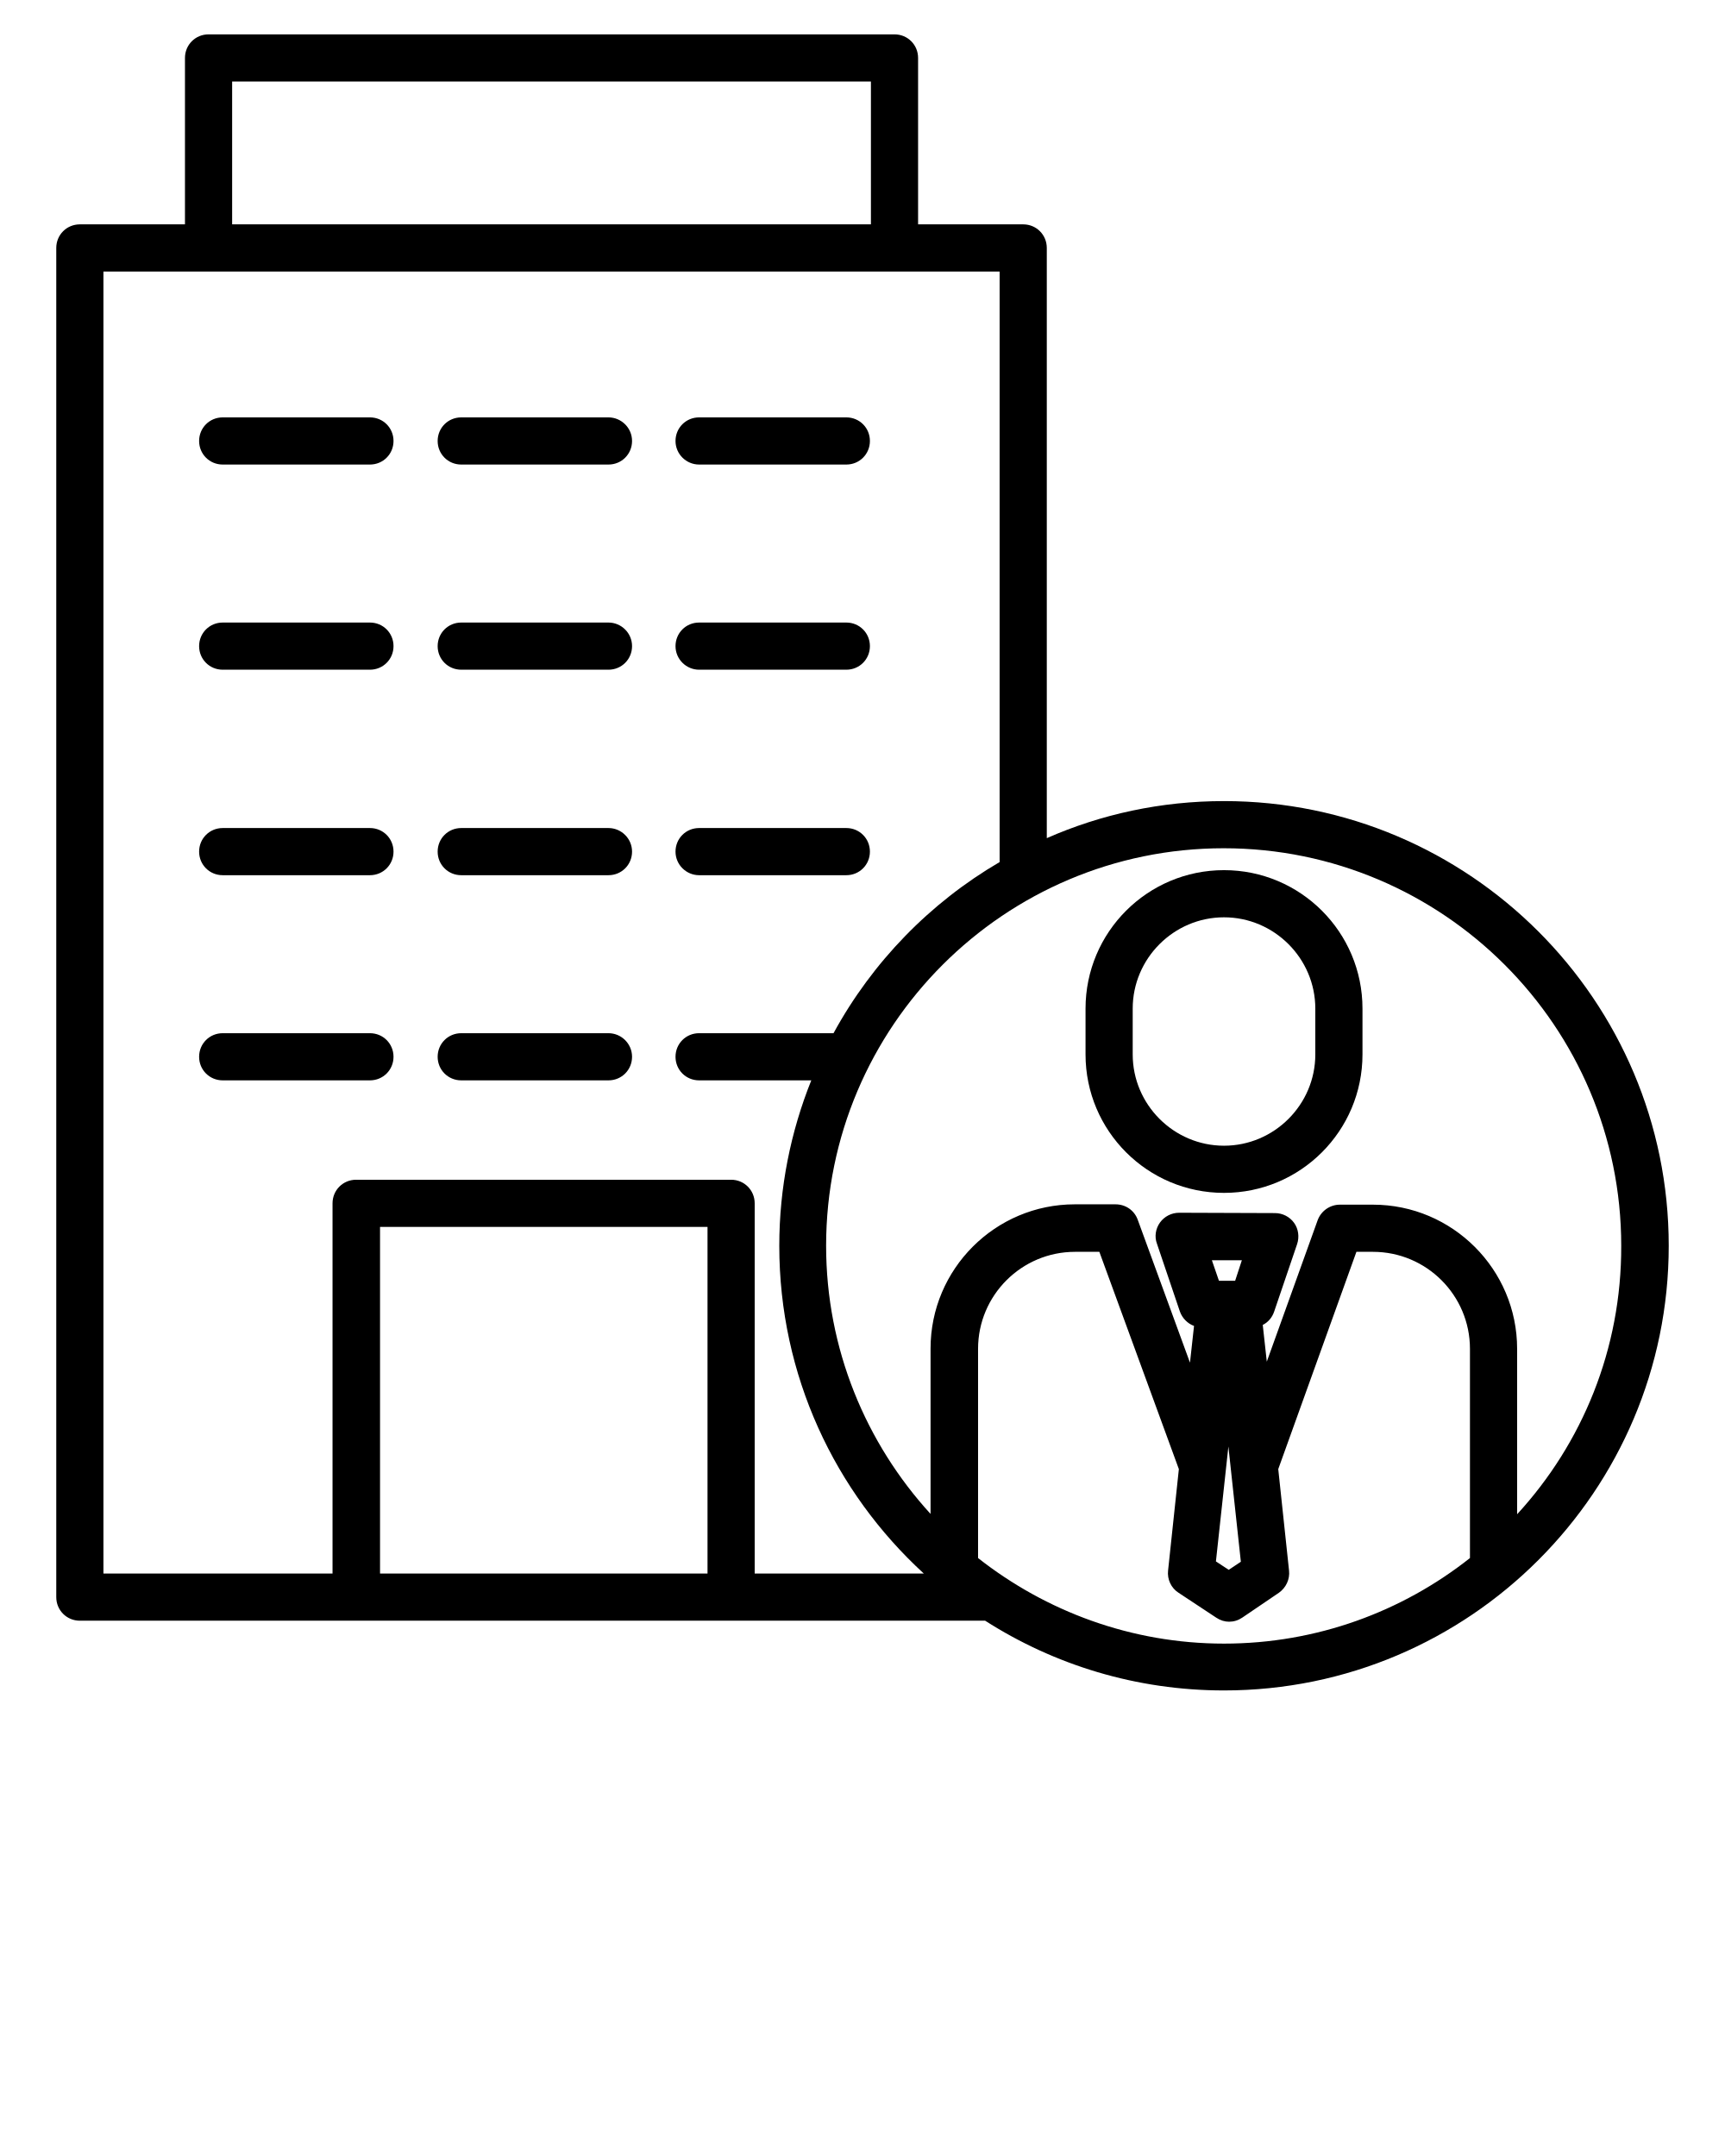
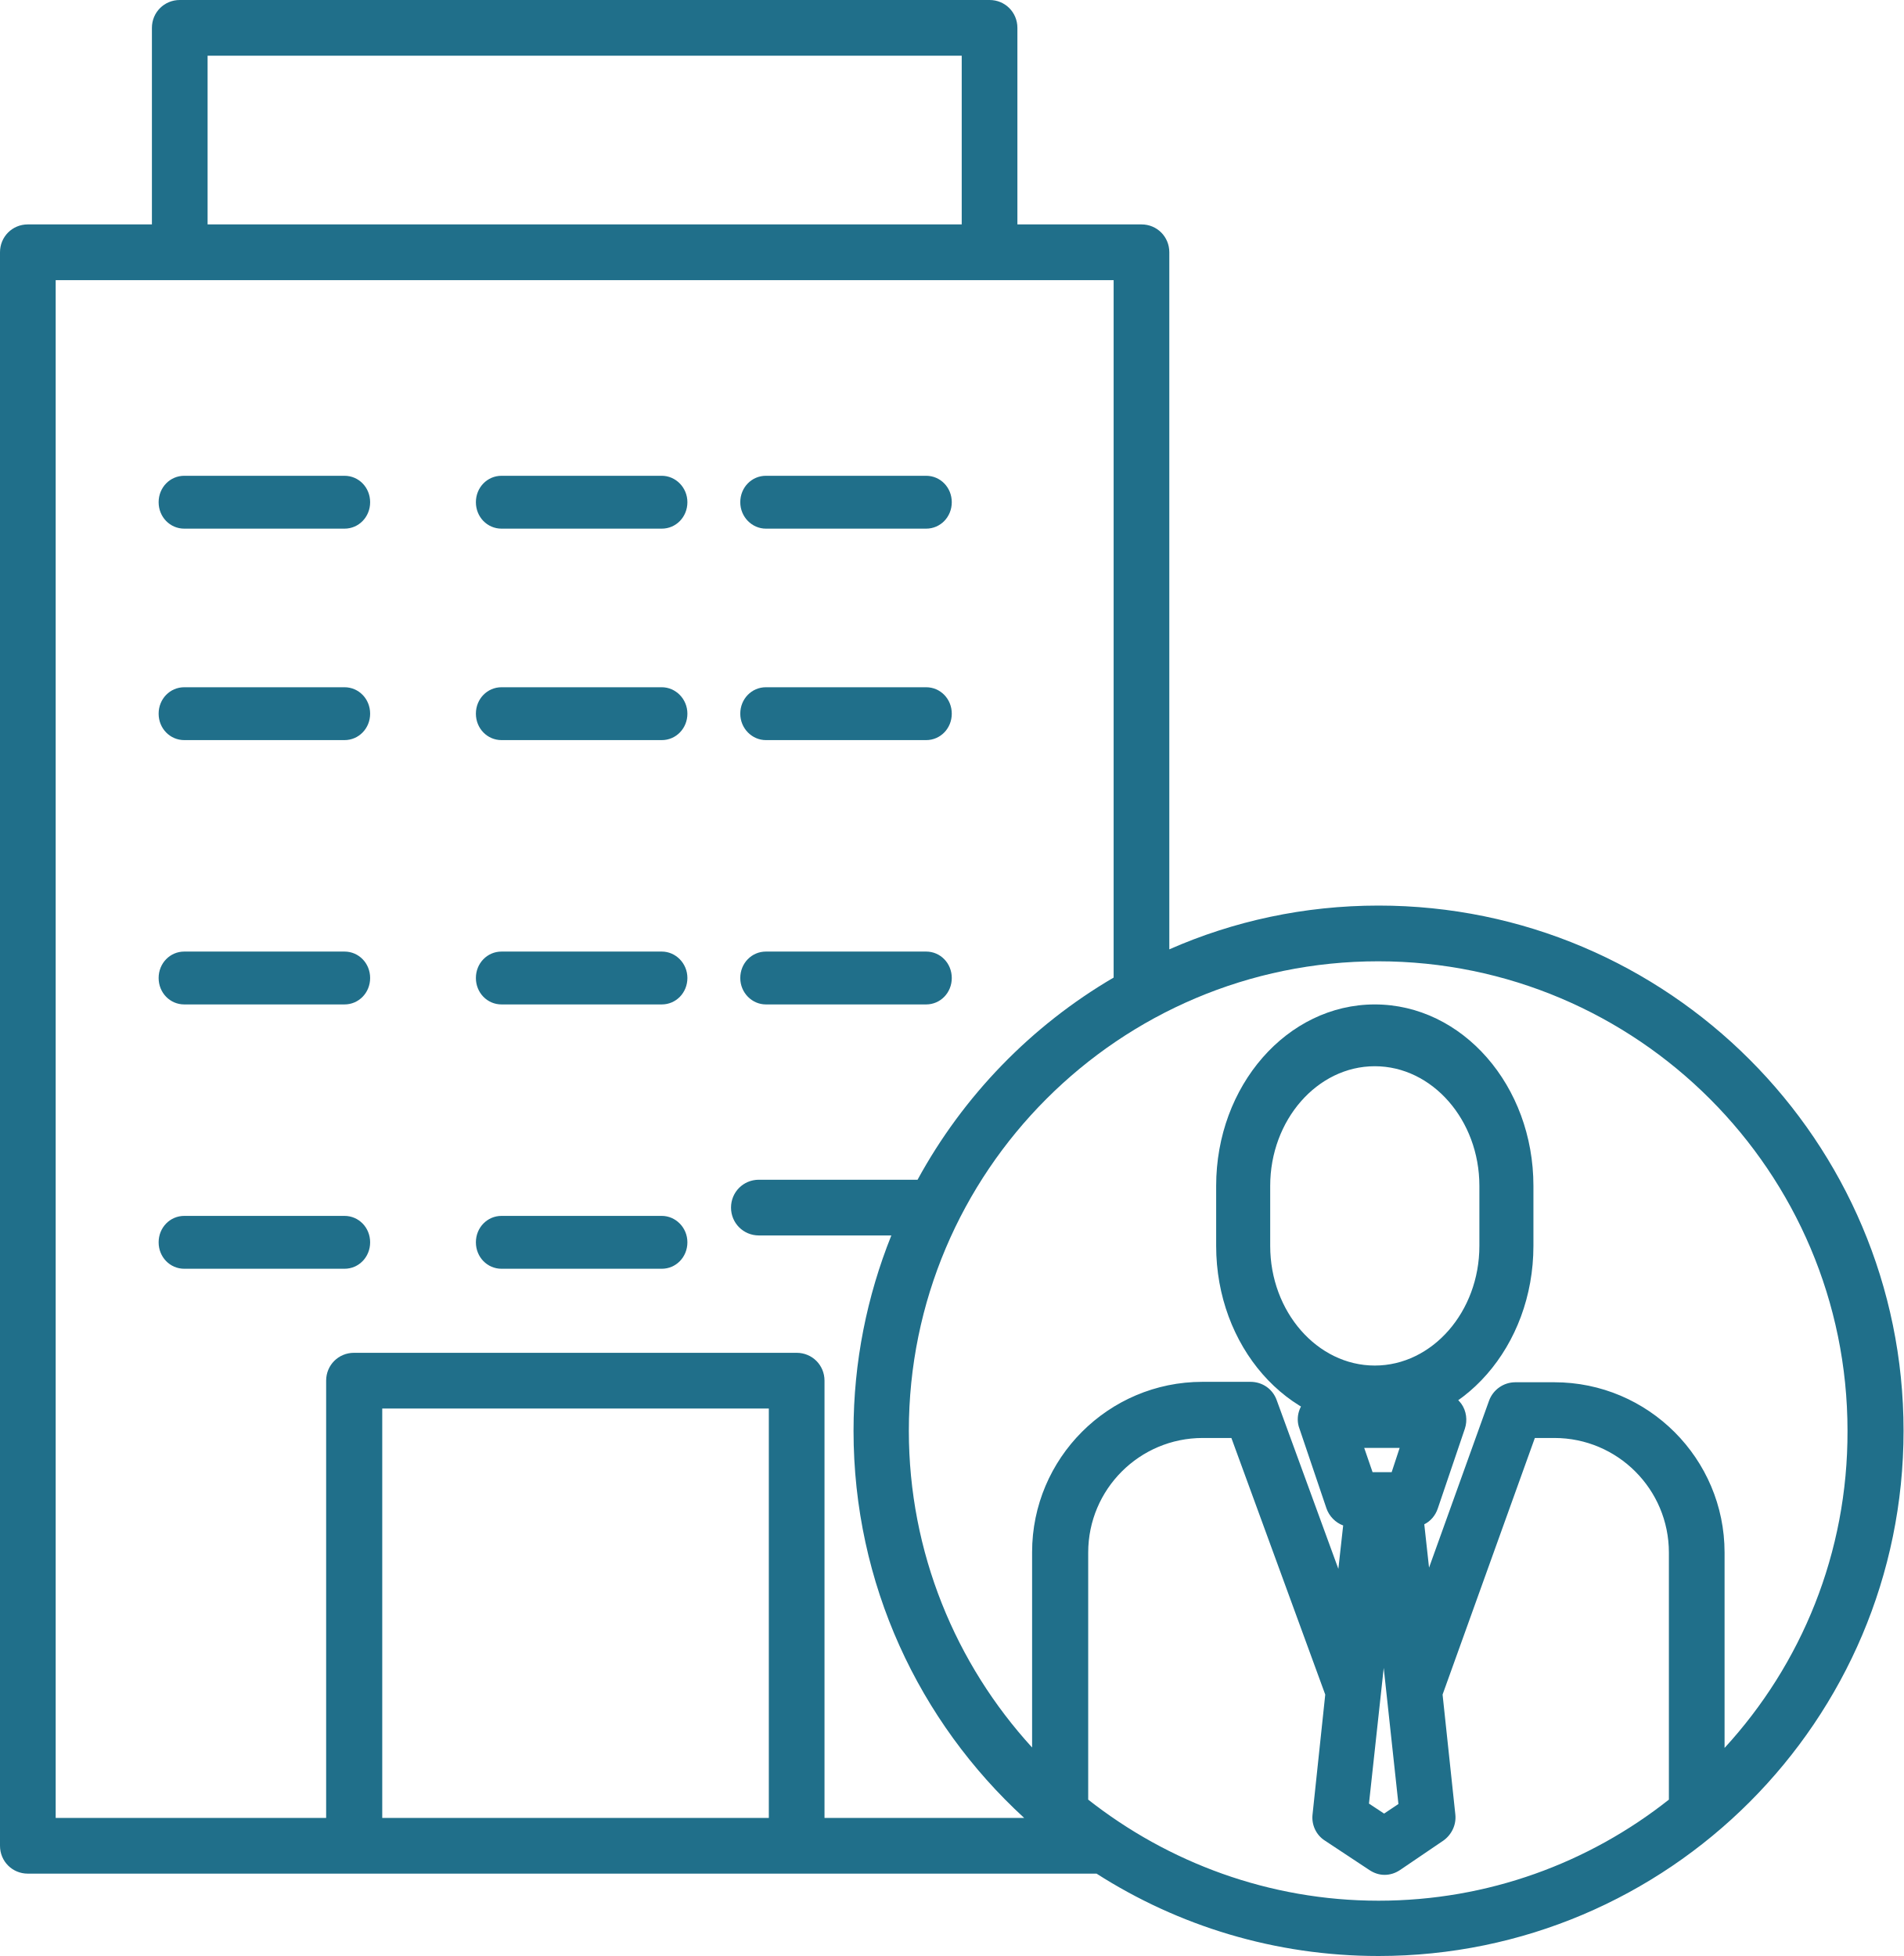
- <svg xmlns="http://www.w3.org/2000/svg" version="1.1" x="0px" y="0px" viewBox="0 0 512 640" style="enable-background:new 0 0 512 512;" xml:space="preserve">
-   <g>
-     <path d="M109.8,123.9H66.1c-3.9,0-7,3.1-7,7c0,3.9,3.1,7,7,7h43.7c3.9,0,7-3.1,7-7S113.7,123.9,109.8,123.9z" />
-     <path d="M207.5,137.9h43.7c3.9,0,7-3.1,7-7s-3.1-7-7-7h-43.7c-3.9,0-7,3.1-7,7S203.7,137.9,207.5,137.9z" />
-     <path d="M180.6,123.9h-43.7c-3.9,0-7,3.1-7,7c0,3.9,3.1,7,7,7h43.7c3.9,0,7-3.1,7-7S184.4,123.9,180.6,123.9z" />
-     <path d="M109.8,184.8H66.1c-3.9,0-7,3.1-7,7s3.1,7,7,7h43.7c3.9,0,7-3.1,7-7S113.7,184.8,109.8,184.8z" />
-     <path d="M207.5,198.8h43.7c3.9,0,7-3.1,7-7s-3.1-7-7-7h-43.7c-3.9,0-7,3.1-7,7S203.7,198.8,207.5,198.8z" />
-     <path d="M180.6,184.8h-43.7c-3.9,0-7,3.1-7,7s3.1,7,7,7h43.7c3.9,0,7-3.1,7-7S184.4,184.8,180.6,184.8z" />
-     <path d="M109.8,245.8H66.1c-3.9,0-7,3.1-7,7s3.1,7,7,7h43.7c3.9,0,7-3.1,7-7S113.7,245.8,109.8,245.8z" />
-     <path d="M207.5,259.8h43.7c3.9,0,7-3.1,7-7s-3.1-7-7-7h-43.7c-3.9,0-7,3.1-7,7S203.7,259.8,207.5,259.8z" />
-     <path d="M180.6,245.8h-43.7c-3.9,0-7,3.1-7,7s3.1,7,7,7h43.7c3.9,0,7-3.1,7-7S184.4,245.8,180.6,245.8z" />
-     <path d="M109.8,306.7H66.1c-3.9,0-7,3.1-7,7s3.1,7,7,7h43.7c3.9,0,7-3.1,7-7S113.7,306.7,109.8,306.7z" />
-     <path d="M180.6,306.7h-43.7c-3.9,0-7,3.1-7,7s3.1,7,7,7h43.7c3.9,0,7-3.1,7-7S184.4,306.7,180.6,306.7z" />
-     <path d="M363.3,237.8c-18.7,0-36.5,3.9-52.6,11V73.6c0-3.9-3.1-7-7-7h-31.2V17.2c0-3.9-3.1-7-7-7H61.9c-3.9,0-7,3.1-7,7v49.4H23.7   c-3.9,0-7,3.1-7,7v400.5c0,3.9,3.1,7,7,7h268.7c20.5,13.1,44.8,20.7,70.9,20.7c72.8,0,132-59.2,132-132S436.1,237.8,363.3,237.8z    M68.9,24.2h189.6v42.4H68.9V24.2z M210,467.1h-97.2V364.2H210V467.1z M224,467.1V357.2c0-3.9-3.1-7-7-7H105.7c-3.9,0-7,3.1-7,7   v109.9h-68V80.6h266v175.3c-20.7,12.1-37.8,29.7-49.3,50.8h-39.9c-3.9,0-7,3.1-7,7s3.1,7,7,7h33.3c-6.1,15.2-9.5,31.8-9.5,49.1   c0,38.5,16.5,73.1,42.9,97.3H224z M290.3,462.5v-62.1c0-15.9,12.9-28.8,28.8-28.8h7.2l23.6,64.5l-3.2,30.1   c-0.3,2.6,0.9,5.2,3.1,6.6l11.2,7.4c1.2,0.8,2.5,1.2,3.8,1.2c1.4,0,2.7-0.4,3.9-1.2l10.9-7.4c2.1-1.5,3.3-4,3-6.6l-3.2-30.1   l23.2-64.5h4.9c15.9,0,28.8,12.9,28.8,28.8v62.1c-20.1,15.9-45.5,25.4-73,25.4S310.4,478.3,290.3,462.5z M368.3,463.6l-3.6,2.4   l-3.8-2.5l3.7-34.1L368.3,463.6z M366.6,380.2h-4.8l-2.1-6.1l8.9,0L366.6,380.2z M450.3,449.5v-49.1c0-23.6-19.2-42.8-42.8-42.8   h-9.8c-3,0-5.6,1.9-6.6,4.6l-15.1,42l-1.2-10.9c1.6-0.8,2.8-2.2,3.4-4l6.8-20c0.7-2.1,0.4-4.5-0.9-6.3c-1.3-1.8-3.4-2.9-5.7-2.9   l-28.4-0.1c-2.3,0-4.4,1.1-5.7,2.9s-1.7,4.2-0.9,6.3l6.8,20.1c0.7,2,2.3,3.6,4.2,4.3l-1.2,10.9l-15.5-42.4c-1-2.8-3.6-4.6-6.6-4.6   h-12.1c-23.6,0-42.8,19.2-42.8,42.8v49.1c-19.2-21-31-49-31-79.6c0-65.1,52.9-118,118-118s118,52.9,118,118   C481.3,400.5,469.6,428.5,450.3,449.5z" />
-     <path d="M363.3,258.3c-22.7,0-41.1,18.4-41.1,41.1V313c0,22.7,18.4,41.1,41.1,41.1c22.7,0,41.1-18.4,41.1-41.1v-13.6   C404.4,276.7,386,258.3,363.3,258.3z M390.4,313c0,14.9-12.2,27.1-27.1,27.1l0,0c-14.9,0-27.1-12.2-27.1-27.1v-13.6   c0-14.9,12.2-27.1,27.1-27.1s27.1,12.2,27.1,27.1L390.4,313L390.4,313z" />
-   </g>
+ <svg xmlns="http://www.w3.org/2000/svg" width="36" height="37" viewBox="0 0 36 37" fill="none">
+   <path d="M6.515 9H3.485C3.215 9 3 9.221 3 9.5C3 9.779 3.215 10 3.485 10H6.515C6.785 10 7 9.779 7 9.5C7 9.221 6.785 9 6.515 9Z" fill="#206F8A" />
+   <path d="M14.485 10H17.515C17.785 10 18 9.779 18 9.5C18 9.221 17.785 9 17.515 9H14.485C14.215 9 14 9.221 14 9.5C14 9.779 14.222 10 14.485 10Z" fill="#206F8A" />
+   <path d="M12.515 9H9.485C9.215 9 9 9.221 9 9.5C9 9.779 9.215 10 9.485 10H12.515C12.785 10 13 9.779 13 9.5C13 9.221 12.778 9 12.515 9Z" fill="#206F8A" />
+   <path d="M6.515 13H3.485C3.215 13 3 13.221 3 13.5C3 13.779 3.215 14 3.485 14H6.515C6.785 14 7 13.779 7 13.5C7 13.221 6.785 13 6.515 13Z" fill="#206F8A" />
+   <path d="M14.485 14H17.515C17.785 14 18 13.779 18 13.5C18 13.221 17.785 13 17.515 13H14.485C14.215 13 14 13.221 14 13.5C14 13.779 14.222 14 14.485 14Z" fill="#206F8A" />
+   <path d="M12.515 13H9.485C9.215 13 9 13.221 9 13.5C9 13.779 9.215 14 9.485 14H12.515C12.785 14 13 13.779 13 13.5C13 13.221 12.778 13 12.515 13Z" fill="#206F8A" />
+   <path d="M6.515 18H3.485C3.215 18 3 18.221 3 18.5C3 18.779 3.215 19 3.485 19H6.515C6.785 19 7 18.779 7 18.5C7 18.221 6.785 18 6.515 18Z" fill="#206F8A" />
+   <path d="M14.485 19H17.515C17.785 19 18 18.779 18 18.5C18 18.221 17.785 18 17.515 18H14.485C14.215 18 14 18.221 14 18.5C14 18.779 14.222 19 14.485 19Z" fill="#206F8A" />
+   <path d="M12.515 18H9.485C9.215 18 9 18.221 9 18.5C9 18.779 9.215 19 9.485 19H12.515C12.785 19 13 18.779 13 18.5C13 18.221 12.778 18 12.515 18Z" fill="#206F8A" />
+   <path d="M6.515 23H3.485C3.215 23 3 23.221 3 23.5C3 23.779 3.215 24 3.485 24H6.515C6.785 24 7 23.779 7 23.5C7 23.221 6.785 23 6.515 23Z" fill="#206F8A" />
+   <path d="M12.515 23H9.485C9.215 23 9 23.221 9 23.5C9 23.779 9.215 24 9.485 24H12.515C12.785 24 13 23.779 13 23.5C13 23.221 12.778 23 12.515 23Z" fill="#206F8A" />
+   <path fill-rule="evenodd" clip-rule="evenodd" d="M22.114 17.958C23.326 17.424 24.664 17.13 26.071 17.13C31.547 17.13 36 21.586 36 27.065C36 32.544 31.547 37 26.071 37C24.108 37 22.28 36.428 20.738 35.442H0.526C0.233 35.442 0 35.209 0 34.915V4.772C0 4.478 0.233 4.245 0.526 4.245H2.873V0.527C2.873 0.233 3.107 0 3.4 0H18.715C19.008 0 19.241 0.233 19.241 0.527V4.245H21.588C21.881 4.245 22.114 4.478 22.114 4.772V17.958ZM18.188 1.054H3.926V4.245H18.188V1.054ZM14.54 34.388H7.229V26.644H14.54V34.388ZM15.593 26.117V34.388H19.369C17.383 32.567 16.142 29.963 16.142 27.065C16.142 25.763 16.398 24.514 16.857 23.37H14.352C14.059 23.37 13.825 23.136 13.825 22.843C13.825 22.549 14.059 22.316 14.352 22.316H17.353C18.218 20.728 19.504 19.403 21.061 18.492V5.299H1.053V34.388H6.168V26.117C6.168 25.823 6.401 25.59 6.695 25.59H15.066C15.36 25.59 15.593 25.823 15.593 26.117ZM20.58 34.042V29.368C20.58 28.172 21.55 27.201 22.746 27.201H23.288L25.063 32.055L24.823 34.321C24.8 34.516 24.89 34.712 25.056 34.817L25.898 35.374C25.988 35.434 26.086 35.465 26.184 35.465C26.289 35.465 26.387 35.434 26.477 35.374L27.297 34.817C27.455 34.704 27.545 34.516 27.523 34.321L27.282 32.055L29.027 27.201H29.396C30.592 27.201 31.562 28.172 31.562 29.368V34.042C30.05 35.239 28.14 35.954 26.071 35.954C24.003 35.954 22.092 35.231 20.58 34.042ZM26.176 34.306L26.447 34.125L26.169 31.551L25.89 34.117L26.176 34.306ZM26.319 27.848H25.958L25.8 27.389H26.47L26.319 27.848ZM32.615 29.368V33.064C34.067 31.483 34.947 29.376 34.94 27.065C34.94 22.165 30.96 18.184 26.064 18.184C21.167 18.184 17.188 22.165 17.188 27.065C17.188 29.368 18.075 31.476 19.519 33.056V29.361C19.519 27.584 20.964 26.139 22.739 26.139H23.649C23.875 26.139 24.07 26.275 24.145 26.486L25.311 29.677L25.402 28.856C25.259 28.804 25.138 28.683 25.086 28.533L24.574 27.02C24.534 26.915 24.534 26.799 24.567 26.694C24.584 26.641 24.609 26.591 24.642 26.546C24.695 26.472 24.767 26.414 24.848 26.376C24.916 26.345 24.992 26.328 25.071 26.328L27.207 26.335C27.38 26.335 27.538 26.418 27.636 26.553C27.733 26.689 27.756 26.869 27.703 27.027L27.192 28.533C27.147 28.668 27.056 28.774 26.936 28.834L27.026 29.654L28.162 26.493C28.237 26.29 28.433 26.147 28.659 26.147H29.396C31.171 26.147 32.615 27.592 32.615 29.368Z" fill="#206F8A" />
+   <path fill-rule="evenodd" clip-rule="evenodd" d="M23 22.432C23 20.537 24.343 19 26 19C27.657 19 29 20.537 29 22.432V23.568C29 25.463 27.657 27 26 27C24.343 27 23 25.463 23 23.568V22.432ZM26 25.831C27.087 25.831 27.978 24.812 27.978 23.568V22.432C27.978 21.188 27.087 20.169 26 20.169C24.912 20.169 24.022 21.188 24.022 22.432V23.568C24.022 24.812 24.912 25.831 26 25.831Z" fill="#206F8A" />
</svg>
